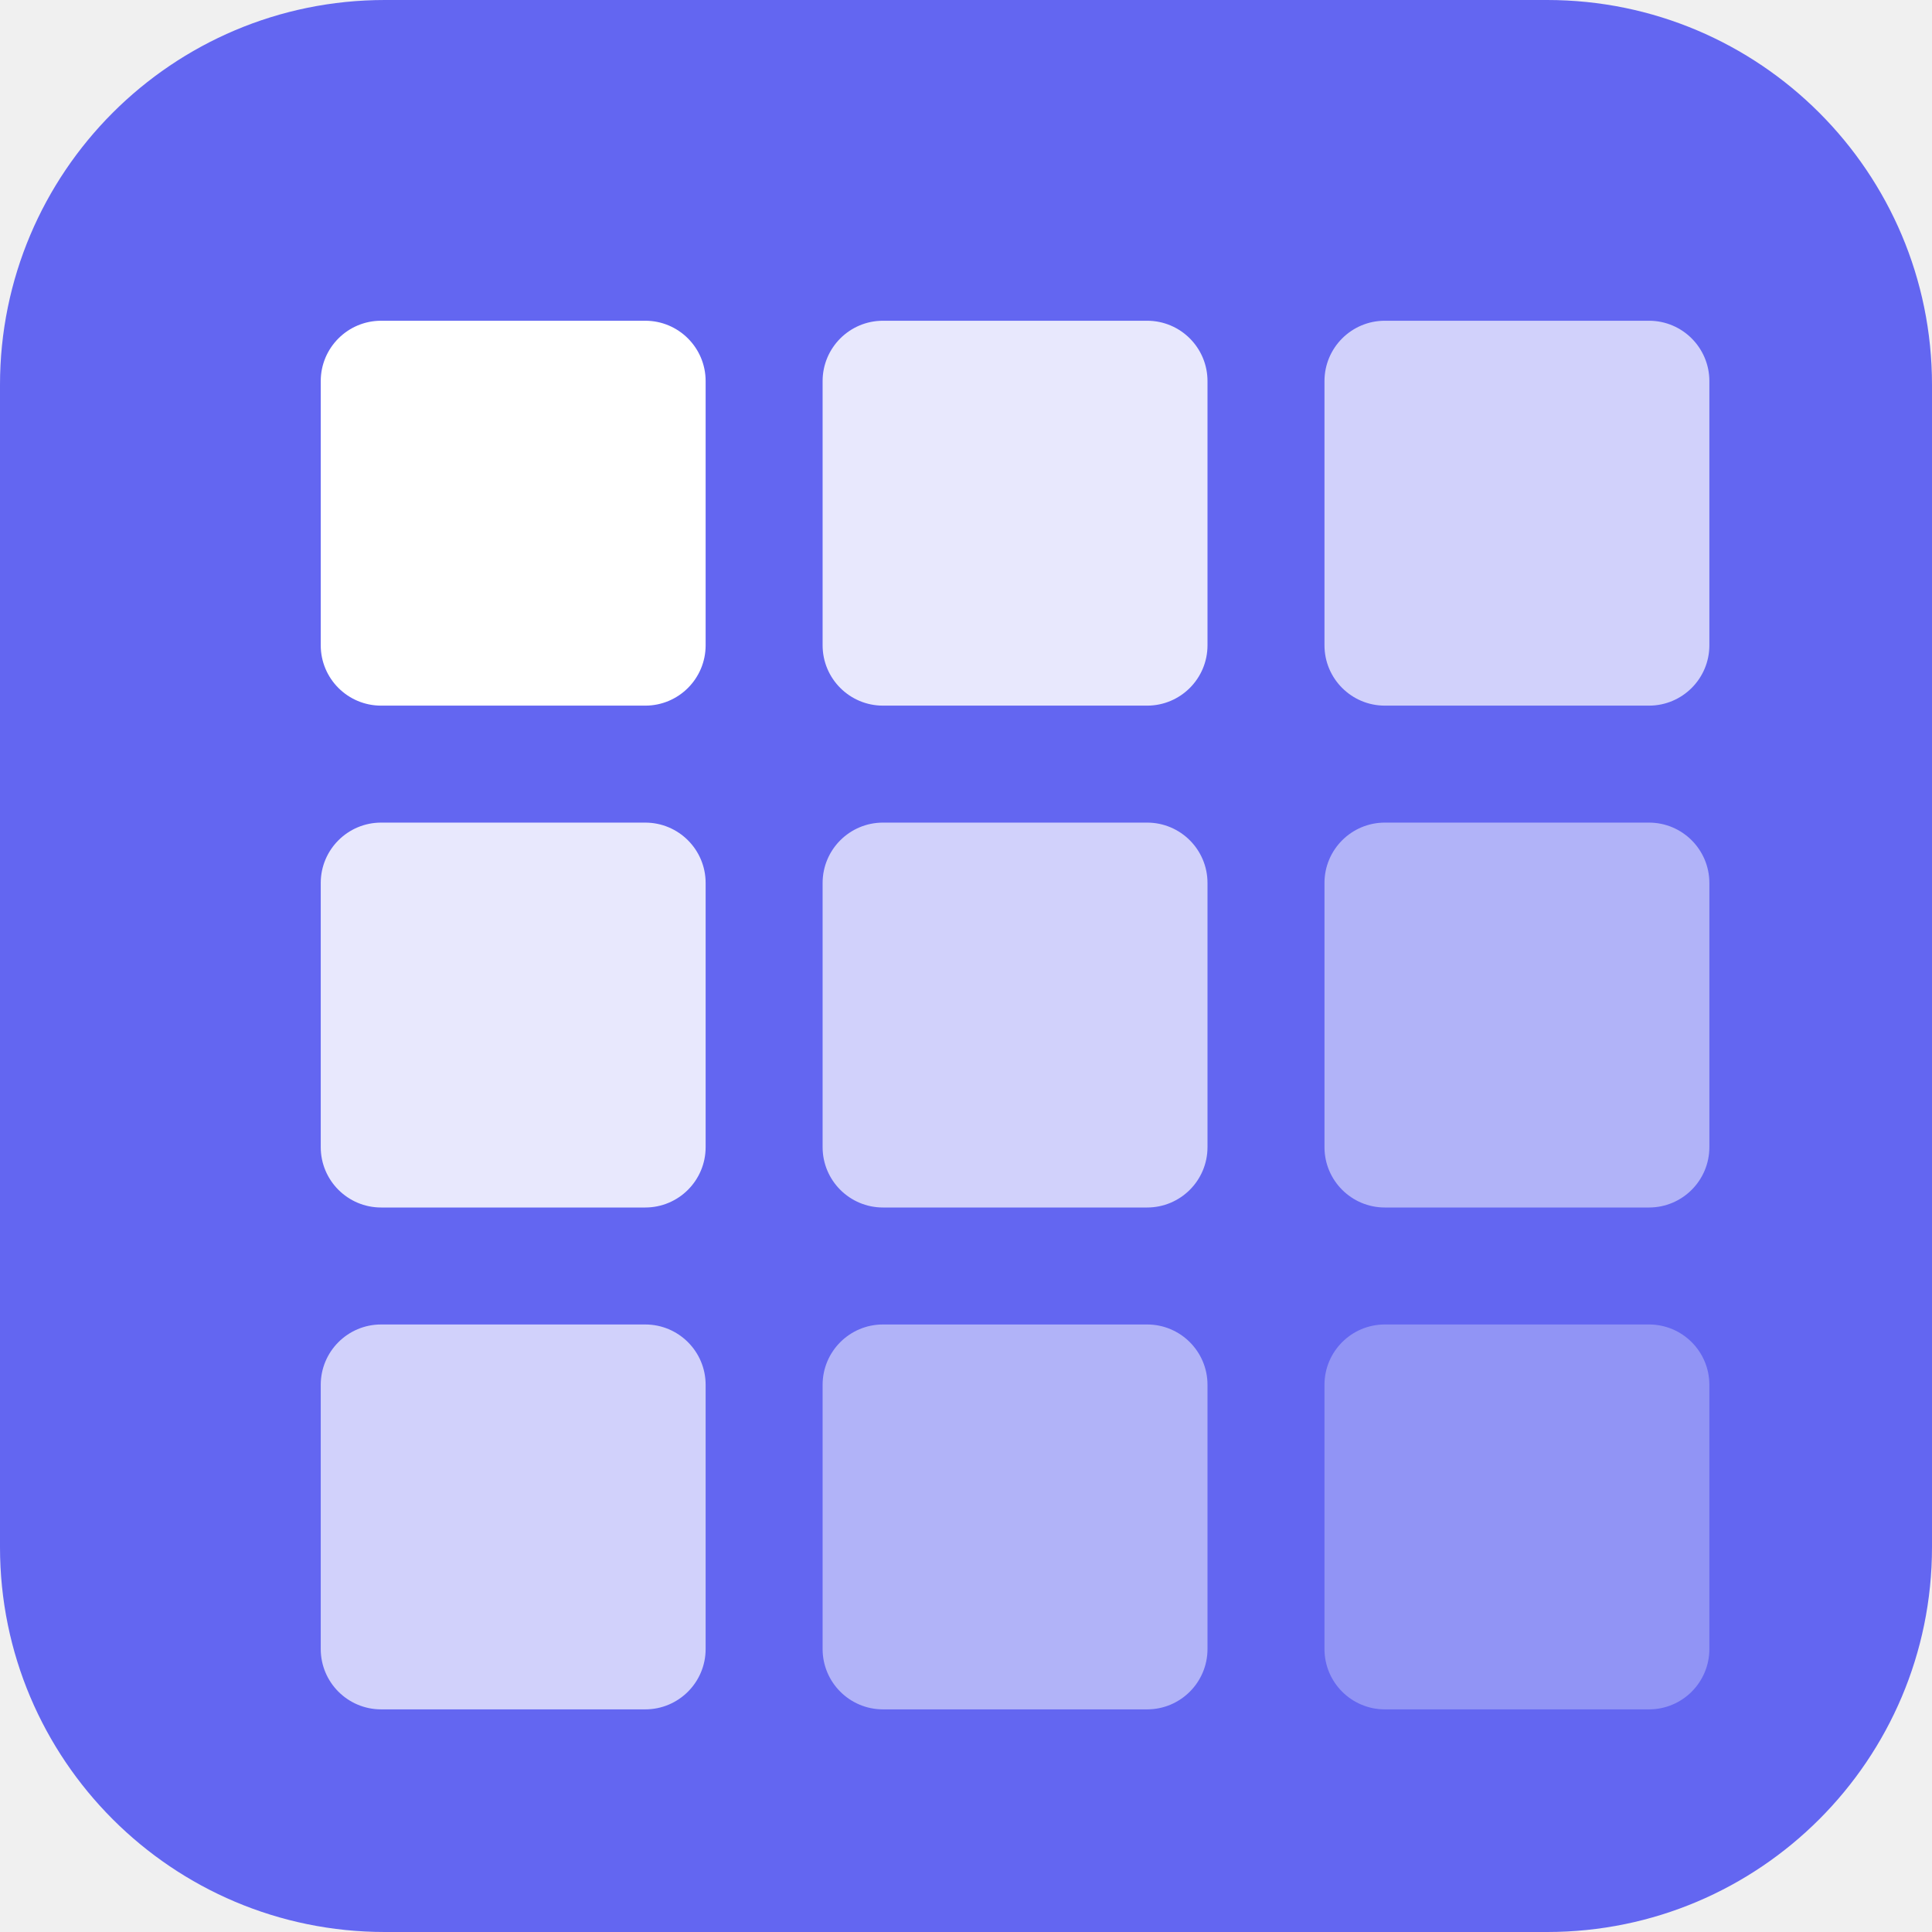
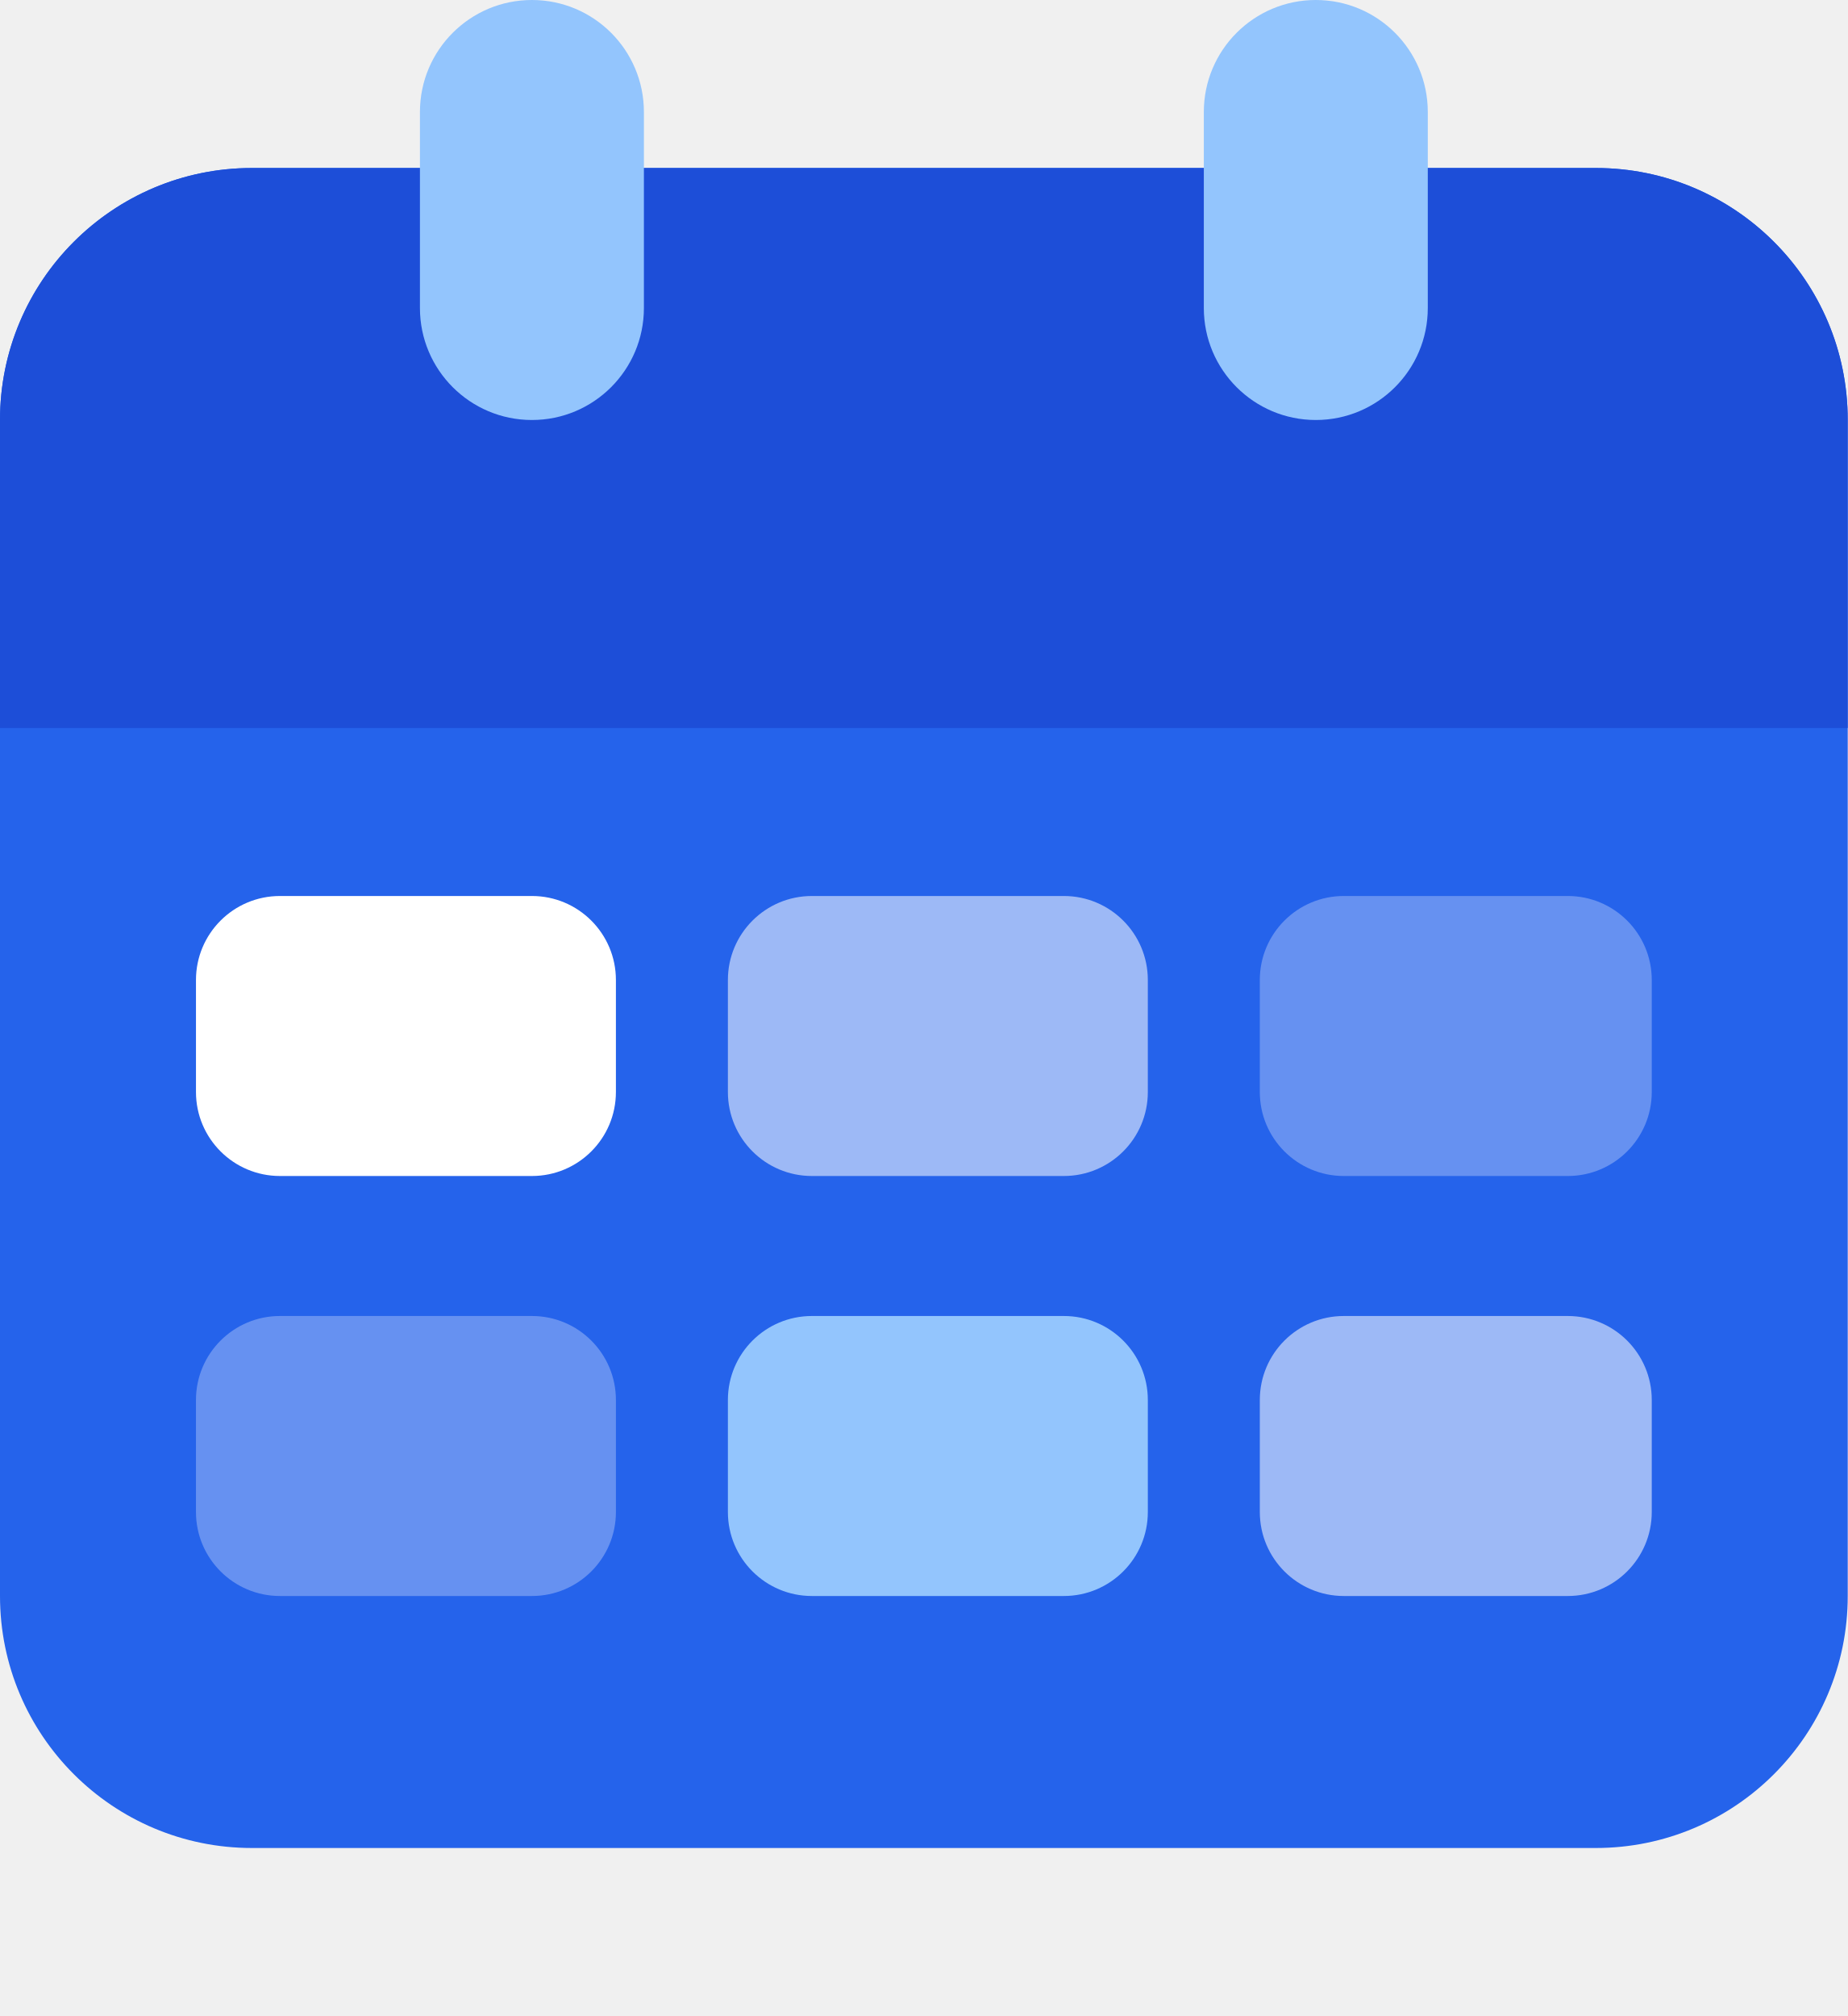
- <svg xmlns="http://www.w3.org/2000/svg" width="512" height="512" viewBox="0 0 512 512" fill="none">
-   <rect width="512" height="512" rx="102" fill="#6366F1" />
-   <rect x="85" y="85" width="102" height="102" rx="16" fill="#fff" />
-   <rect x="218" y="85" width="102" height="102" rx="16" fill="#fff" opacity="0.85" />
-   <rect x="351" y="85" width="102" height="102" rx="16" fill="#fff" opacity="0.7" />
-   <rect x="85" y="218" width="102" height="102" rx="16" fill="#fff" opacity="0.85" />
-   <rect x="218" y="218" width="102" height="102" rx="16" fill="#fff" opacity="0.7" />
-   <rect x="351" y="218" width="102" height="102" rx="16" fill="#fff" opacity="0.5" />
-   <rect x="85" y="351" width="102" height="102" rx="16" fill="#fff" opacity="0.7" />
-   <rect x="218" y="351" width="102" height="102" rx="16" fill="#fff" opacity="0.5" />
-   <rect x="351" y="351" width="102" height="102" rx="16" fill="#fff" opacity="0.3" />
+ <svg xmlns="http://www.w3.org/2000/svg" viewBox="0 0 66 72" width="66" height="72" role="img" aria-label="Blockly Icon">
+   <defs>
+     <clipPath id="iconClip">
+       <rect x="0" y="6" width="66" height="60" rx="9" />
+     </clipPath>
+   </defs>
+   <rect x="0" y="6" width="66" height="60" rx="9" fill="#2563EB" />
+   <rect x="0" y="6" width="66" height="20" fill="#1D4ED8" clip-path="url(#iconClip)" />
+   <rect x="15" y="0" width="8" height="15" rx="4" fill="#93C5FD" />
+   <rect x="43" y="0" width="8" height="15" rx="4" fill="#93C5FD" />
+   <rect x="7" y="32" width="15" height="10" rx="3" fill="white" />
+   <rect x="26" y="32" width="15" height="10" rx="3" fill="white" opacity="0.55" />
+   <rect x="45" y="32" width="14" height="10" rx="3" fill="white" opacity="0.3" />
+   <rect x="7" y="47" width="15" height="10" rx="3" fill="white" opacity="0.3" />
+   <rect x="26" y="47" width="15" height="10" rx="3" fill="#93C5FD" />
+   <rect x="45" y="47" width="14" height="10" rx="3" fill="white" opacity="0.55" />
</svg>
